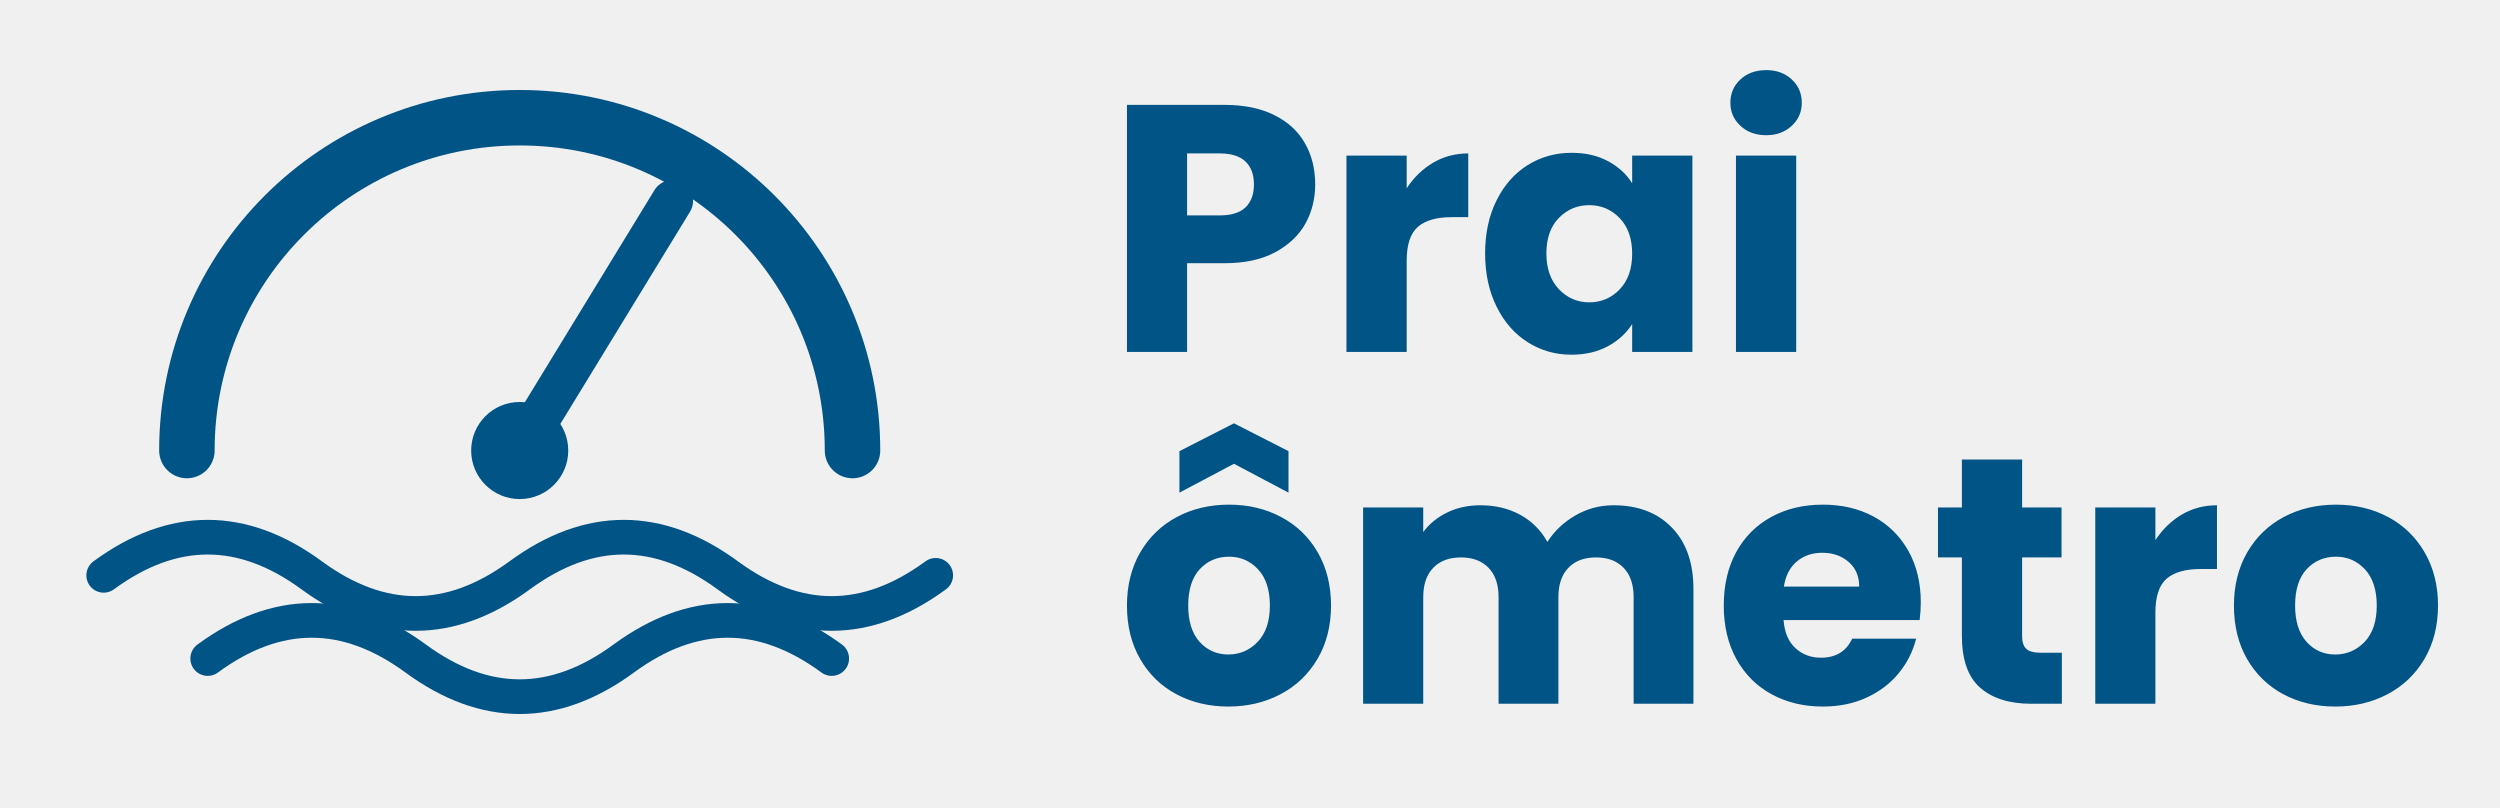
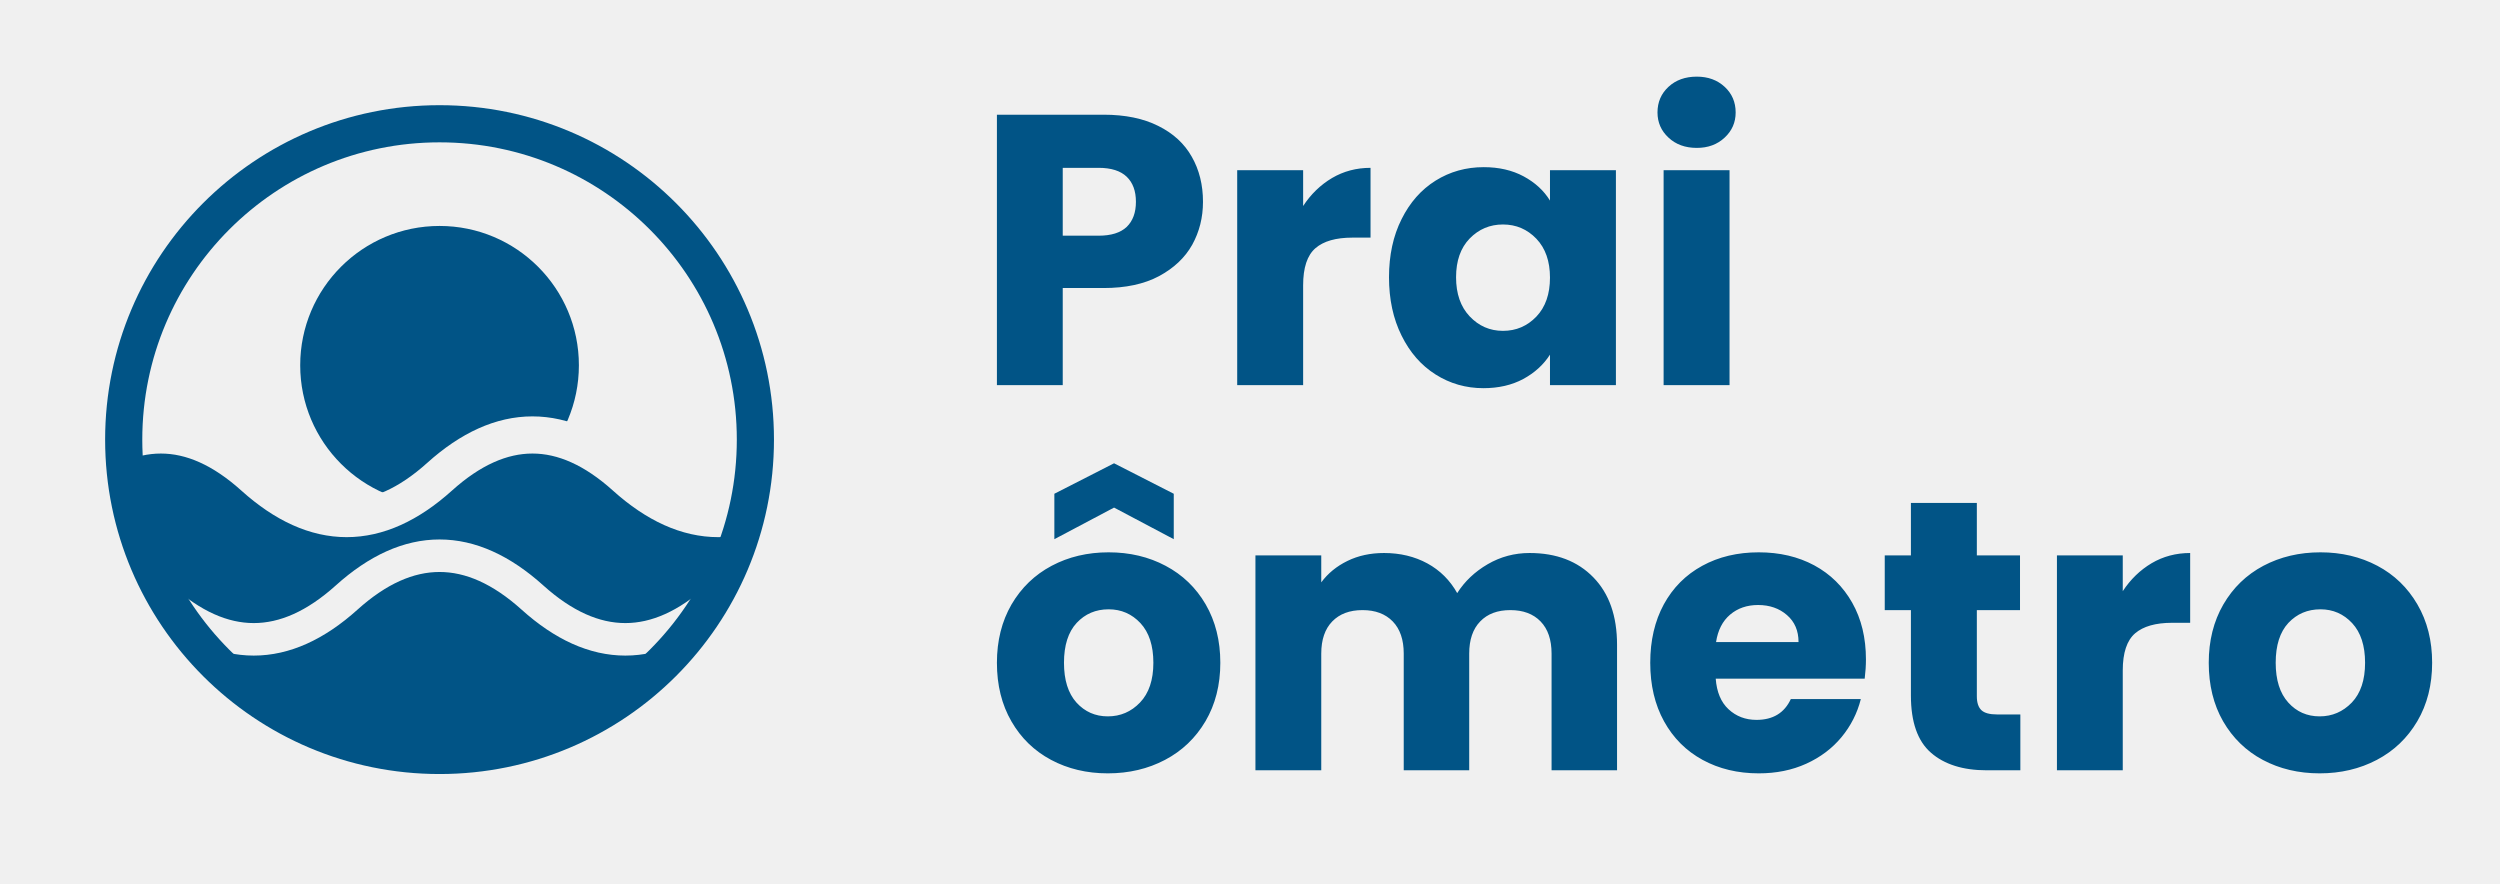
- <svg xmlns="http://www.w3.org/2000/svg" viewBox="0 0 241.58 78" width="2000" height="646" role="img" aria-label="Praiômetro">
+ <svg xmlns="http://www.w3.org/2000/svg" viewBox="0 0 220.68 78" width="2000" height="707" role="img" aria-label="Praiômetro">
  <g transform="translate(6 10.02)">
-     <g transform="translate(0 -4.02) scale(0.67)">
-       <path d="M18 56 A48 48 0 0 1 114 56" fill="none" stroke-linecap="round" stroke="#015486" stroke-width="8" />
-       <path d="M66 56 L88 20" fill="none" stroke-linecap="round" stroke="#015486" stroke-width="6" />
-       <circle cx="66" cy="56" r="7" fill="#015486" />
-       <path d="M6 74 q15 -11 30 0 t30 0 t30 0 t30 0" fill="none" stroke-linecap="round" stroke="#015486" stroke-width="5" />
-       <path d="M21 86 q15 -11 30 0 t30 0 t30 0" fill="none" stroke-linecap="round" stroke="#015486" stroke-width="5" />
+     <g transform="translate(0 -4.02) scale(0.82)">
+       <defs>
+         <clipPath id="dentro">
+           <circle cx="40" cy="40" r="33" />
+         </clipPath>
+         <mask id="vaos" maskUnits="userSpaceOnUse" x="0" y="0" width="80" height="80">
+           <rect width="80" height="80" fill="#fff" />
+           <path d="M0 44 q10 -9 20 0 t20 0 t20 0 t20 0" fill="none" stroke="#000" stroke-width="4" />
+           <path d="M-10 57 q10 -9 20 0 t20 0 t20 0 t20 0 t20 0" fill="none" stroke="#000" stroke-width="3.5" />
+         </mask>
+       </defs>
+       <g clip-path="url(#dentro)">
+         <g mask="url(#vaos)">
+           <circle cx="40" cy="32" r="15" fill="#015486" />
+           <path d="M0 44 q10 -9 20 0 t20 0 t20 0 t20 0 V80 H0 Z" fill="#015486" />
+         </g>
+       </g>
+       <circle cx="40" cy="40" r="34" fill="none" stroke="#015486" stroke-width="4" />
    </g>
-     <g transform="translate(100.79 23.97)">
+     <g transform="translate(79.89 23.97)">
      <path fill="#015486" d="M11.53 -8.57H7.92V0H2.11V-23.87H11.53Q14.38 -23.87 16.35 -22.88Q18.33 -21.9 19.31 -20.16Q20.3 -18.43 20.3 -16.18Q20.3 -14.11 19.35 -12.39Q18.39 -10.68 16.42 -9.62Q14.45 -8.57 11.53 -8.57ZM14.38 -16.18Q14.38 -17.61 13.57 -18.39Q12.75 -19.18 11.08 -19.18H7.92V-13.19H11.08Q12.75 -13.19 13.57 -13.97Q14.38 -14.76 14.38 -16.18Z M35.09 -19.18V-13.02H33.49Q31.31 -13.02 30.23 -12.09Q29.14 -11.15 29.14 -8.81V0H23.32V-18.97H29.14V-15.81Q30.16 -17.37 31.69 -18.28Q33.22 -19.18 35.09 -19.18Z M45.08 -19.24Q47.09 -19.24 48.6 -18.43Q50.12 -17.61 50.93 -16.29V-18.97H56.75V0H50.93V-2.69Q50.08 -1.36 48.57 -0.54Q47.06 0.27 45.05 0.27Q42.74 0.27 40.83 -0.94Q38.93 -2.14 37.83 -4.37Q36.72 -6.6 36.72 -9.52Q36.72 -12.44 37.83 -14.65Q38.93 -16.86 40.83 -18.05Q42.74 -19.24 45.08 -19.24ZM46.78 -14.18Q45.05 -14.18 43.84 -12.94Q42.64 -11.7 42.64 -9.52Q42.64 -7.34 43.84 -6.07Q45.05 -4.79 46.78 -4.79Q48.52 -4.79 49.73 -6.05Q50.93 -7.31 50.93 -9.49Q50.93 -11.66 49.73 -12.92Q48.52 -14.18 46.78 -14.18Z M60.42 -24.07Q60.42 -25.43 61.39 -26.33Q62.36 -27.23 63.89 -27.23Q65.38 -27.23 66.35 -26.33Q67.32 -25.43 67.32 -24.07Q67.32 -22.75 66.35 -21.85Q65.38 -20.94 63.89 -20.94Q62.36 -20.94 61.39 -21.85Q60.42 -22.75 60.42 -24.07ZM66.78 -18.97V0H60.96V-18.97Z" />
    </g>
-     <g transform="translate(101.95 57.97)">
+     <g transform="translate(81.05 57.97)">
      <path fill="#015486" d="M0.95 -9.49Q0.95 -12.41 2.24 -14.64Q3.54 -16.86 5.78 -18.05Q8.02 -19.24 10.81 -19.24Q13.6 -19.24 15.84 -18.05Q18.09 -16.86 19.38 -14.64Q20.67 -12.41 20.67 -9.49Q20.67 -6.56 19.36 -4.33Q18.05 -2.11 15.79 -0.92Q13.53 0.27 10.74 0.27Q7.96 0.27 5.73 -0.92Q3.5 -2.11 2.23 -4.32Q0.95 -6.53 0.95 -9.49ZM14.76 -9.49Q14.76 -11.76 13.62 -12.99Q12.48 -14.21 10.81 -14.21Q9.11 -14.21 7.99 -13.01Q6.87 -11.8 6.87 -9.49Q6.87 -7.21 7.97 -5.98Q9.08 -4.76 10.74 -4.76Q12.41 -4.76 13.58 -5.98Q14.76 -7.21 14.76 -9.49ZM11.29 -23.19 6.02 -20.4V-24.41L11.29 -27.1L16.56 -24.41V-20.4Z M55.69 -11.08V0H49.91V-10.3Q49.91 -12.14 48.94 -13.14Q47.97 -14.14 46.27 -14.14Q44.57 -14.14 43.61 -13.14Q42.64 -12.14 42.64 -10.3V0H36.86V-10.3Q36.86 -12.14 35.89 -13.14Q34.92 -14.14 33.22 -14.14Q31.52 -14.14 30.55 -13.14Q29.58 -12.14 29.58 -10.3V0H23.77V-18.97H29.58V-16.59Q30.46 -17.78 31.89 -18.48Q33.32 -19.18 35.12 -19.18Q37.26 -19.18 38.95 -18.26Q40.63 -17.34 41.58 -15.64Q42.57 -17.2 44.27 -18.19Q45.97 -19.18 47.97 -19.18Q51.51 -19.18 53.6 -17.03Q55.69 -14.89 55.69 -11.08Z M77.55 -8.09H64.4Q64.53 -6.32 65.53 -5.39Q66.54 -4.45 68 -4.45Q70.18 -4.45 71.03 -6.29H77.21Q76.74 -4.42 75.5 -2.92Q74.26 -1.43 72.39 -0.58Q70.52 0.27 68.2 0.27Q65.42 0.27 63.24 -0.92Q61.06 -2.11 59.84 -4.32Q58.62 -6.53 58.62 -9.49Q58.62 -12.44 59.82 -14.65Q61.03 -16.86 63.21 -18.05Q65.38 -19.24 68.2 -19.24Q70.96 -19.24 73.1 -18.09Q75.24 -16.93 76.45 -14.79Q77.66 -12.65 77.66 -9.79Q77.66 -8.98 77.55 -8.09ZM71.71 -11.32Q71.71 -12.82 70.69 -13.7Q69.67 -14.59 68.14 -14.59Q66.67 -14.59 65.67 -13.74Q64.67 -12.89 64.43 -11.32Z M91.29 -4.93V0H88.33Q85.17 0 83.4 -1.55Q81.63 -3.09 81.63 -6.6V-14.14H79.32V-18.97H81.63V-23.6H87.45V-18.97H91.26V-14.14H87.45V-6.53Q87.45 -5.68 87.86 -5.3Q88.26 -4.93 89.22 -4.93Z M106.28 -19.18V-13.02H104.69Q102.51 -13.02 101.42 -12.09Q100.33 -11.15 100.33 -8.81V0H94.52V-18.97H100.33V-15.81Q101.35 -17.37 102.88 -18.28Q104.41 -19.18 106.28 -19.18Z M107.92 -9.49Q107.92 -12.41 109.21 -14.64Q110.5 -16.86 112.74 -18.05Q114.99 -19.24 117.78 -19.24Q120.56 -19.24 122.81 -18.05Q125.05 -16.86 126.34 -14.64Q127.64 -12.41 127.64 -9.49Q127.64 -6.56 126.33 -4.33Q125.02 -2.11 122.76 -0.92Q120.5 0.27 117.71 0.27Q114.92 0.27 112.69 -0.92Q110.47 -2.11 109.19 -4.32Q107.92 -6.53 107.92 -9.49ZM121.72 -9.49Q121.72 -11.76 120.58 -12.99Q119.44 -14.21 117.78 -14.21Q116.08 -14.21 114.95 -13.01Q113.83 -11.8 113.83 -9.49Q113.83 -7.21 114.94 -5.98Q116.04 -4.76 117.71 -4.76Q119.37 -4.76 120.55 -5.98Q121.72 -7.21 121.72 -9.49Z" />
    </g>
  </g>
</svg>
